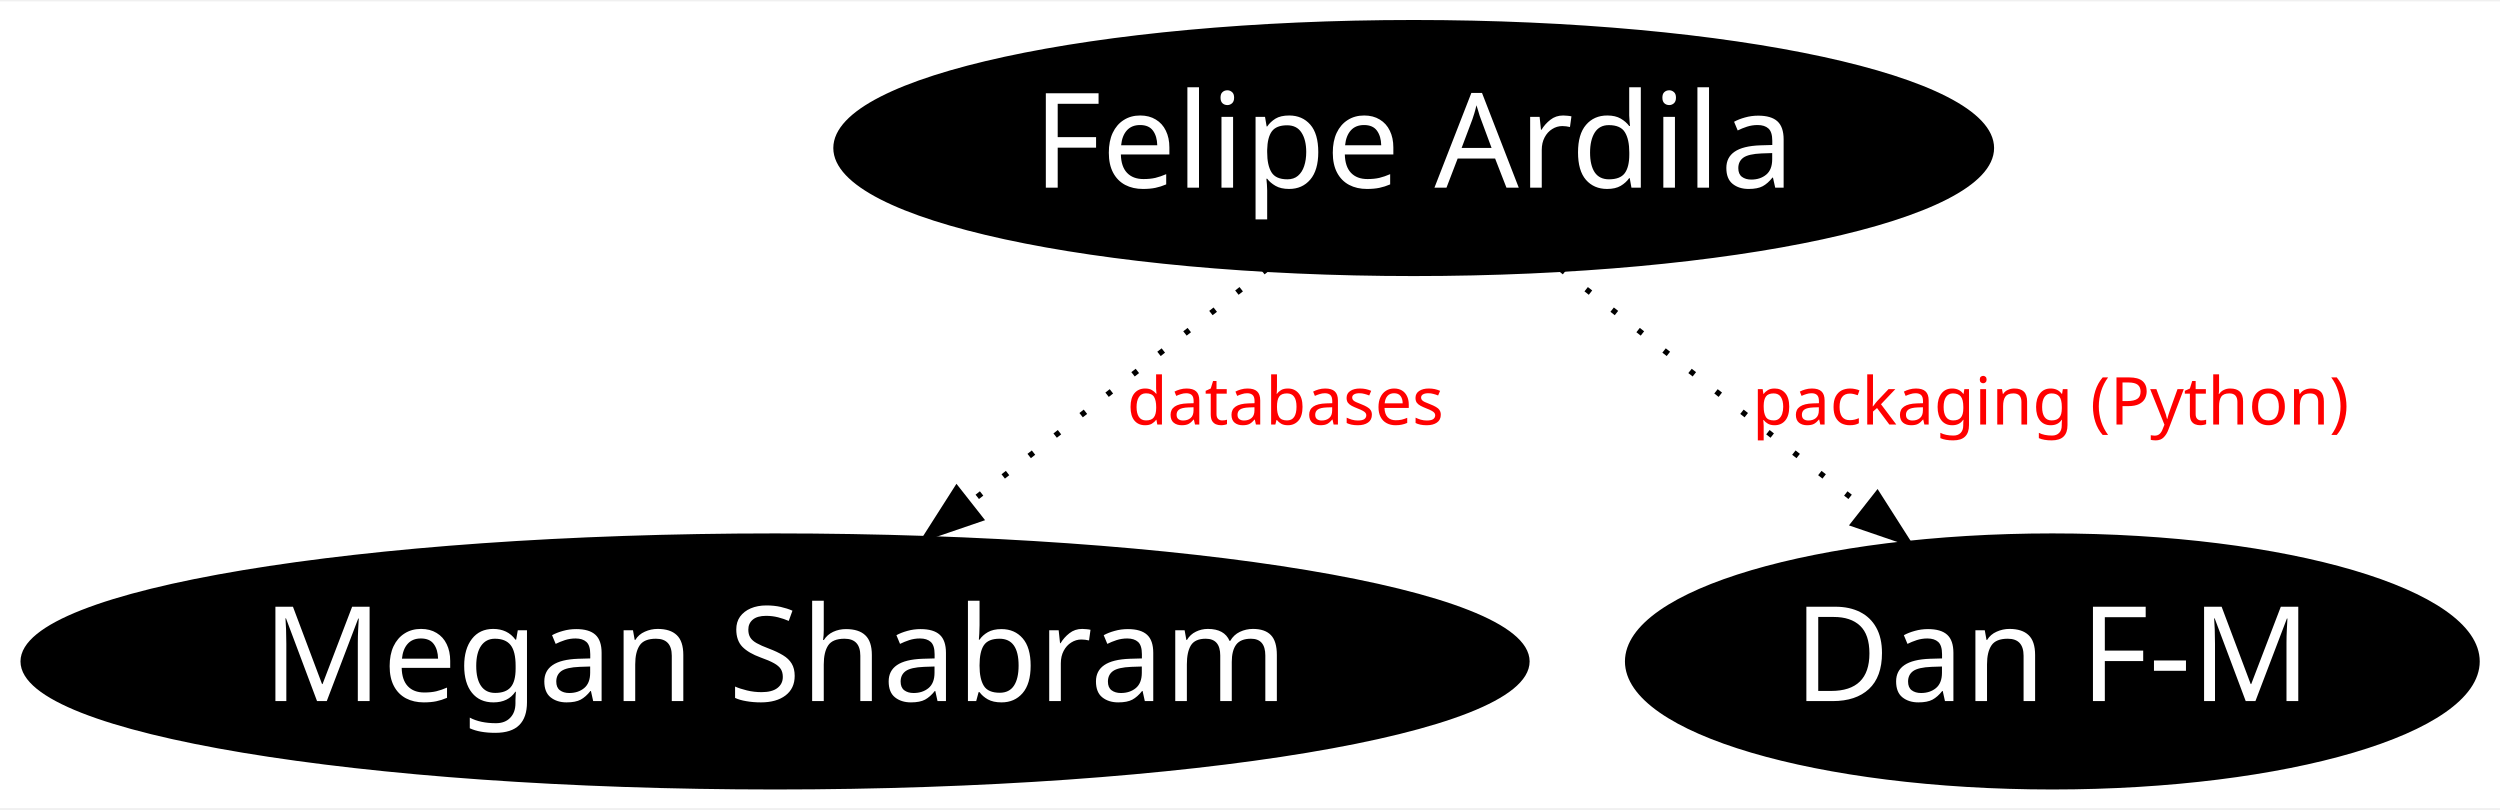
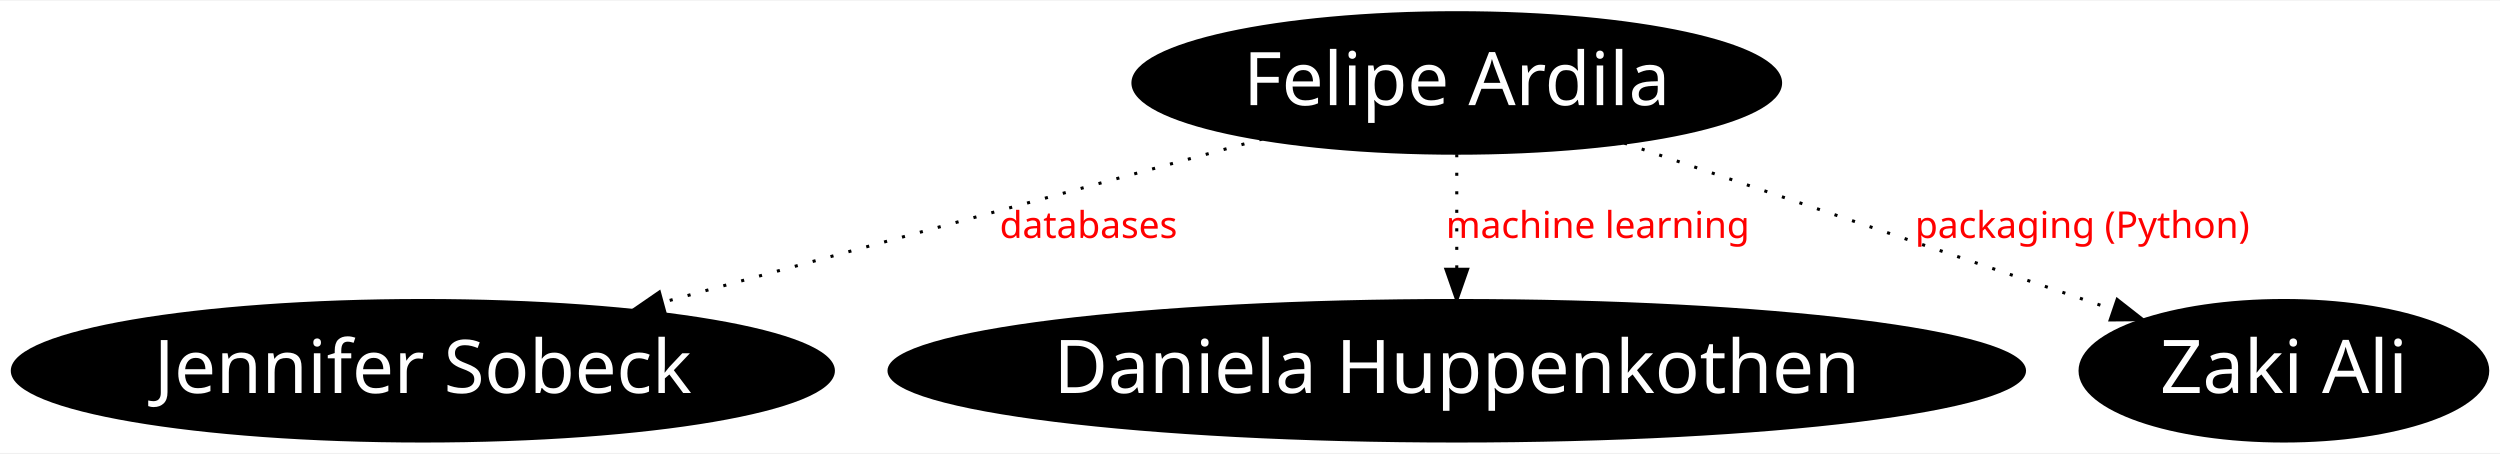
- <svg xmlns="http://www.w3.org/2000/svg" width="454pt" height="147pt" viewBox="0.00 0.00 454.09 146.51">
+ <svg xmlns="http://www.w3.org/2000/svg" width="810pt" height="147pt" viewBox="0.00 0.00 810.03 146.51">
  <g id="graph0" class="graph" transform="scale(1 1) rotate(0) translate(4 142.51)">
-     <polygon fill="white" stroke="none" points="-4,4 -4,-142.51 450.093,-142.51 450.093,4 -4,4" />
+     <polygon fill="white" stroke="none" points="-4,4 -4,-142.51 806.028,-142.51 806.028,4 -4,4" />
    <g id="node1" class="node">
-       <ellipse fill="black" stroke="black" cx="136.778" cy="-22.627" rx="136.557" ry="22.756" />
-       <text text-anchor="middle" x="136.778" y="-15.427" font-family="sans-serif" font-size="24.00" fill="white">Megan Shabram</text>
+       <ellipse fill="black" stroke="black" cx="133.008" cy="-22.627" rx="133.016" ry="22.756" />
+       <text text-anchor="middle" x="133.008" y="-15.427" font-family="sans-serif" font-size="24.00" fill="white">Jennifer Sobeck</text>
    </g>
    <g id="node2" class="node">
-       <ellipse fill="black" stroke="black" cx="368.778" cy="-22.627" rx="77.13" ry="22.756" />
-       <text text-anchor="middle" x="368.778" y="-15.427" font-family="sans-serif" font-size="24.00" fill="white">Dan F-M</text>
+       <ellipse fill="black" stroke="black" cx="468.008" cy="-115.882" rx="104.92" ry="22.756" />
+       <text text-anchor="middle" x="468.008" y="-108.682" font-family="sans-serif" font-size="24.00" fill="white">Felipe Ardila</text>
+     </g>
+     <g id="edge1" class="edge">
+       <path fill="none" stroke="black" stroke-dasharray="1,5" d="M404.997,-97.718C349.879,-82.704 269.627,-60.843 210.574,-44.757" />
+       <polygon fill="black" stroke="black" points="211.485,-41.377 200.917,-42.126 209.645,-48.131 211.485,-41.377" />
+       <text text-anchor="middle" x="348.696" y="-65.655" font-family="sans-serif" font-size="12.00" fill="red">databases</text>
    </g>
    <g id="node3" class="node">
-       <ellipse fill="black" stroke="black" cx="252.778" cy="-115.882" rx="104.92" ry="22.756" />
-       <text text-anchor="middle" x="252.778" y="-108.682" font-family="sans-serif" font-size="24.00" fill="white">Felipe Ardila</text>
-     </g>
-     <g id="edge1" class="edge">
-       <path fill="none" stroke="black" stroke-dasharray="1,5" d="M226.165,-93.947C210.185,-81.375 189.656,-65.225 172.302,-51.574" />
-       <polygon fill="black" stroke="black" points="174.096,-48.531 164.072,-45.099 169.768,-54.033 174.096,-48.531" />
-       <text text-anchor="middle" x="229.467" y="-65.655" font-family="sans-serif" font-size="12.00" fill="red">databases</text>
+       <ellipse fill="black" stroke="black" cx="468.008" cy="-22.627" rx="183.955" ry="22.756" />
+       <text text-anchor="middle" x="468.008" y="-15.427" font-family="sans-serif" font-size="24.00" fill="white">Daniela Huppenkothen</text>
    </g>
    <g id="edge2" class="edge">
-       <path fill="none" stroke="black" stroke-dasharray="1,5" d="M279.391,-93.947C295.716,-81.104 316.789,-64.527 334.373,-50.693" />
-       <polygon fill="black" stroke="black" points="336.994,-53.085 342.689,-44.151 332.666,-47.583 336.994,-53.085" />
-       <text text-anchor="middle" x="368.475" y="-65.655" font-family="sans-serif" font-size="12.00" fill="red">packaging (Python)</text>
+       <path fill="none" stroke="black" stroke-dasharray="1,5" d="M468.008,-92.792C468.008,-81.695 468.008,-68.04 468.008,-55.803" />
+       <polygon fill="black" stroke="black" points="471.508,-55.514 468.008,-45.514 464.508,-55.514 471.508,-55.514" />
+       <text text-anchor="middle" x="513.702" y="-65.655" font-family="sans-serif" font-size="12.00" fill="red">machine learning</text>
+     </g>
+     <g id="node4" class="node">
+       <ellipse fill="black" stroke="black" cx="736.008" cy="-22.627" rx="66.041" ry="22.756" />
+       <text text-anchor="middle" x="736.008" y="-15.427" font-family="sans-serif" font-size="24.00" fill="white">Zaki Ali</text>
+     </g>
+     <g id="edge3" class="edge">
+       <path fill="none" stroke="black" stroke-dasharray="1,5" d="M522.242,-96.415C568.364,-80.711 634.309,-58.256 680.728,-42.45" />
+       <polygon fill="black" stroke="black" points="681.984,-45.72 690.322,-39.184 679.728,-39.094 681.984,-45.72" />
+       <text text-anchor="middle" x="670.705" y="-65.655" font-family="sans-serif" font-size="12.00" fill="red">packaging (Python)</text>
    </g>
  </g>
</svg>
